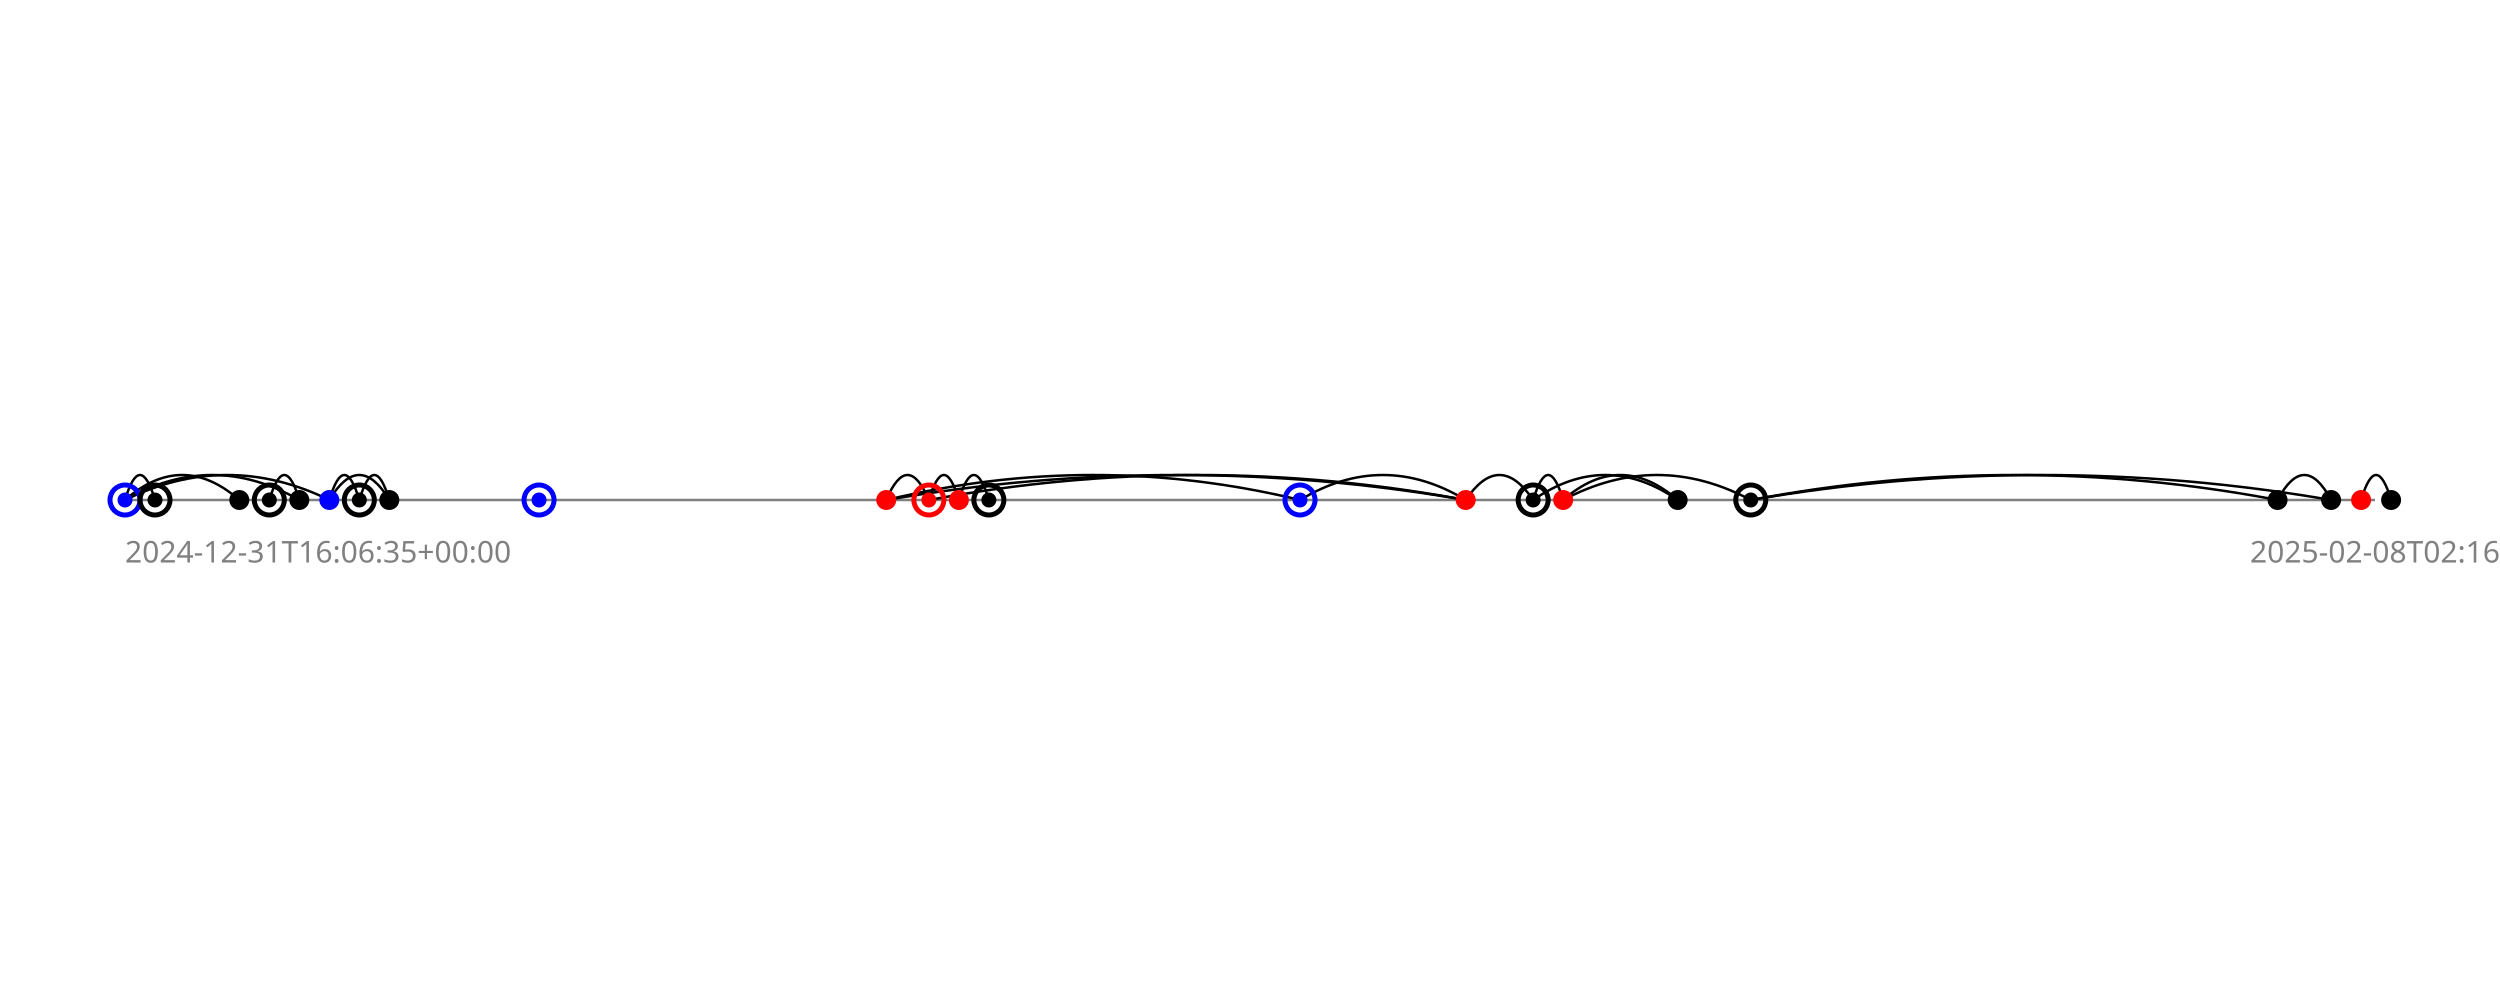
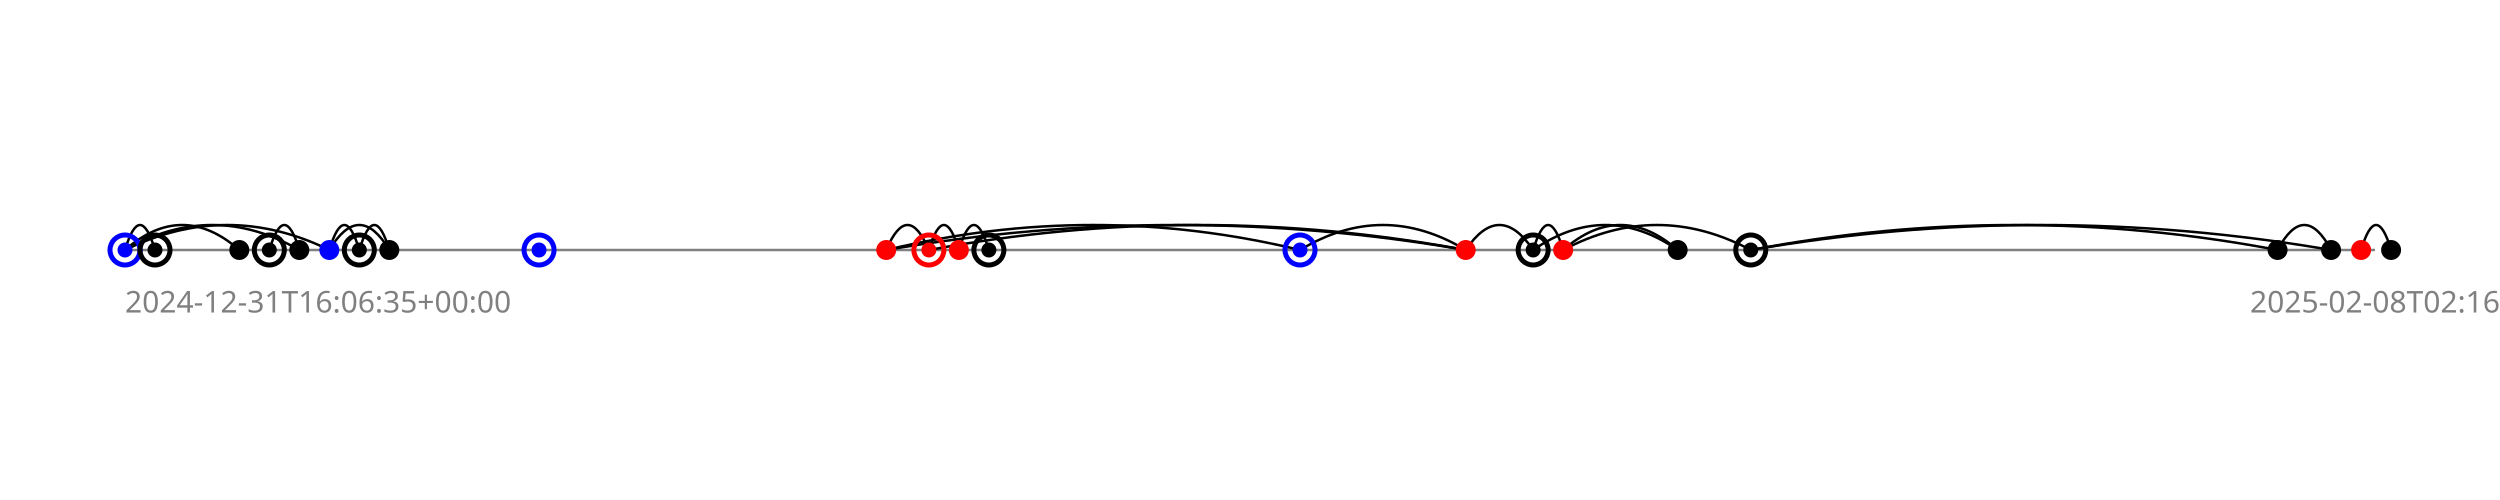
- <svg xmlns="http://www.w3.org/2000/svg" width="1000" height="400" style="background-color: white; font-family: sans-serif;">
-   <line x1="50" y1="200" x2="950" y2="200" stroke="gray" stroke-width="1" />
-   <path d="M 62.0 200 Q 56.0 180, 50.0 200" stroke="black" fill="none" marker-end="url(#arrowhead)" />
-   <path d="M 95.728 200 Q 72.864 180, 50.0 200" stroke="black" fill="none" marker-end="url(#arrowhead)" />
-   <path d="M 119.728 200 Q 84.864 180, 50.0 200" stroke="black" fill="none" marker-end="url(#arrowhead)" />
-   <path d="M 119.728 200 Q 113.728 180, 107.728 200" stroke="black" fill="none" marker-end="url(#arrowhead)" />
-   <path d="M 131.728 200 Q 90.864 180, 50.0 200" stroke="black" fill="none" marker-end="url(#arrowhead)" />
-   <path d="M 143.728 200 Q 137.728 180, 131.728 200" stroke="black" fill="none" marker-end="url(#arrowhead)" />
-   <path d="M 155.728 200 Q 149.728 180, 143.728 200" stroke="black" fill="none" marker-end="url(#arrowhead)" />
-   <path d="M 155.728 200 Q 143.728 180, 131.728 200" stroke="black" fill="none" marker-end="url(#arrowhead)" />
-   <path d="M 371.547 200 Q 363.021 180, 354.495 200" stroke="black" fill="none" marker-end="url(#arrowhead)" />
-   <path d="M 383.547 200 Q 377.547 180, 371.547 200" stroke="black" fill="none" marker-end="url(#arrowhead)" />
-   <path d="M 395.547 200 Q 389.547 180, 383.547 200" stroke="black" fill="none" marker-end="url(#arrowhead)" />
-   <path d="M 520.008 200 Q 437.252 180, 354.495 200" stroke="black" fill="none" marker-end="url(#arrowhead)" />
-   <path d="M 586.282 200 Q 553.145 180, 520.008 200" stroke="black" fill="none" marker-end="url(#arrowhead)" />
-   <path d="M 586.282 200 Q 470.388 180, 354.495 200" stroke="black" fill="none" marker-end="url(#arrowhead)" />
-   <path d="M 586.282 200 Q 478.914 180, 371.547 200" stroke="black" fill="none" marker-end="url(#arrowhead)" />
-   <path d="M 613.262 200 Q 599.772 180, 586.282 200" stroke="black" fill="none" marker-end="url(#arrowhead)" />
-   <path d="M 625.262 200 Q 619.262 180, 613.262 200" stroke="black" fill="none" marker-end="url(#arrowhead)" />
-   <path d="M 671.064 200 Q 642.163 180, 613.262 200" stroke="black" fill="none" marker-end="url(#arrowhead)" />
-   <path d="M 671.064 200 Q 648.163 180, 625.262 200" stroke="black" fill="none" marker-end="url(#arrowhead)" />
-   <path d="M 700.303 200 Q 662.783 180, 625.262 200" stroke="black" fill="none" marker-end="url(#arrowhead)" />
-   <path d="M 911.024 200 Q 805.664 180, 700.303 200" stroke="black" fill="none" marker-end="url(#arrowhead)" />
-   <path d="M 932.441 200 Q 816.372 180, 700.303 200" stroke="black" fill="none" marker-end="url(#arrowhead)" />
-   <path d="M 932.441 200 Q 921.733 180, 911.024 200" stroke="black" fill="none" marker-end="url(#arrowhead)" />
-   <path d="M 956.441 200 Q 950.441 180, 944.441 200" stroke="black" fill="none" marker-end="url(#arrowhead)" />
+ <svg xmlns="http://www.w3.org/2000/svg" width="1000" height="200" style="background-color: white; font-family: sans-serif;">
+   <line x1="50" y1="100" x2="950" y2="100" stroke="gray" stroke-width="1" />
+   <path d="M 62.0 100 Q 56.0 80, 50.0 100" stroke="black" fill="none" marker-end="url(#arrowhead)" />
+   <path d="M 95.728 100 Q 72.864 80, 50.0 100" stroke="black" fill="none" marker-end="url(#arrowhead)" />
+   <path d="M 119.728 100 Q 84.864 80, 50.0 100" stroke="black" fill="none" marker-end="url(#arrowhead)" />
+   <path d="M 119.728 100 Q 113.728 80, 107.728 100" stroke="black" fill="none" marker-end="url(#arrowhead)" />
+   <path d="M 131.728 100 Q 90.864 80, 50.0 100" stroke="black" fill="none" marker-end="url(#arrowhead)" />
+   <path d="M 143.728 100 Q 137.728 80, 131.728 100" stroke="black" fill="none" marker-end="url(#arrowhead)" />
+   <path d="M 155.728 100 Q 149.728 80, 143.728 100" stroke="black" fill="none" marker-end="url(#arrowhead)" />
+   <path d="M 155.728 100 Q 143.728 80, 131.728 100" stroke="black" fill="none" marker-end="url(#arrowhead)" />
+   <path d="M 371.547 100 Q 363.021 80, 354.495 100" stroke="black" fill="none" marker-end="url(#arrowhead)" />
+   <path d="M 383.547 100 Q 377.547 80, 371.547 100" stroke="black" fill="none" marker-end="url(#arrowhead)" />
+   <path d="M 395.547 100 Q 389.547 80, 383.547 100" stroke="black" fill="none" marker-end="url(#arrowhead)" />
+   <path d="M 520.008 100 Q 437.252 80, 354.495 100" stroke="black" fill="none" marker-end="url(#arrowhead)" />
+   <path d="M 586.282 100 Q 553.145 80, 520.008 100" stroke="black" fill="none" marker-end="url(#arrowhead)" />
+   <path d="M 586.282 100 Q 470.388 80, 354.495 100" stroke="black" fill="none" marker-end="url(#arrowhead)" />
+   <path d="M 586.282 100 Q 478.914 80, 371.547 100" stroke="black" fill="none" marker-end="url(#arrowhead)" />
+   <path d="M 613.262 100 Q 599.772 80, 586.282 100" stroke="black" fill="none" marker-end="url(#arrowhead)" />
+   <path d="M 625.262 100 Q 619.262 80, 613.262 100" stroke="black" fill="none" marker-end="url(#arrowhead)" />
+   <path d="M 671.064 100 Q 642.163 80, 613.262 100" stroke="black" fill="none" marker-end="url(#arrowhead)" />
+   <path d="M 671.064 100 Q 648.163 80, 625.262 100" stroke="black" fill="none" marker-end="url(#arrowhead)" />
+   <path d="M 700.303 100 Q 662.783 80, 625.262 100" stroke="black" fill="none" marker-end="url(#arrowhead)" />
+   <path d="M 911.024 100 Q 805.664 80, 700.303 100" stroke="black" fill="none" marker-end="url(#arrowhead)" />
+   <path d="M 932.441 100 Q 816.372 80, 700.303 100" stroke="black" fill="none" marker-end="url(#arrowhead)" />
+   <path d="M 932.441 100 Q 921.733 80, 911.024 100" stroke="black" fill="none" marker-end="url(#arrowhead)" />
+   <path d="M 956.441 100 Q 950.441 80, 944.441 100" stroke="black" fill="none" marker-end="url(#arrowhead)" />
  <defs>
    <marker id="arrowhead" markerWidth="5" markerHeight="5" refX="2" refY="2" orient="auto" fill="black">
      <path d="M0,0 L0,4 L4,2 z" />
    </marker>
  </defs>
-   <circle cx="50.0" cy="200" r="6" fill="none" stroke="blue" stroke-width="2" />
-   <circle cx="50.0" cy="200" r="3" fill="blue" />
-   <circle cx="62.0" cy="200" r="6" fill="none" stroke="black" stroke-width="2" />
-   <circle cx="62.0" cy="200" r="3" fill="black" />
-   <circle cx="95.728" cy="200" r="4" fill="black" />
-   <circle cx="107.728" cy="200" r="6" fill="none" stroke="black" stroke-width="2" />
-   <circle cx="107.728" cy="200" r="3" fill="black" />
-   <circle cx="119.728" cy="200" r="4" fill="black" />
-   <circle cx="131.728" cy="200" r="4" fill="blue" />
-   <circle cx="143.728" cy="200" r="6" fill="none" stroke="black" stroke-width="2" />
-   <circle cx="143.728" cy="200" r="3" fill="black" />
-   <circle cx="155.728" cy="200" r="4" fill="black" />
-   <circle cx="215.618" cy="200" r="6" fill="none" stroke="blue" stroke-width="2" />
-   <circle cx="215.618" cy="200" r="3" fill="blue" />
-   <circle cx="354.495" cy="200" r="4" fill="red" />
-   <circle cx="371.547" cy="200" r="6" fill="none" stroke="red" stroke-width="2" />
-   <circle cx="371.547" cy="200" r="3" fill="red" />
-   <circle cx="383.547" cy="200" r="4" fill="red" />
-   <circle cx="395.547" cy="200" r="6" fill="none" stroke="black" stroke-width="2" />
-   <circle cx="395.547" cy="200" r="3" fill="black" />
-   <circle cx="520.008" cy="200" r="6" fill="none" stroke="blue" stroke-width="2" />
-   <circle cx="520.008" cy="200" r="3" fill="blue" />
-   <circle cx="586.282" cy="200" r="4" fill="red" />
-   <circle cx="613.262" cy="200" r="6" fill="none" stroke="black" stroke-width="2" />
-   <circle cx="613.262" cy="200" r="3" fill="black" />
-   <circle cx="625.262" cy="200" r="4" fill="red" />
-   <circle cx="671.064" cy="200" r="4" fill="black" />
-   <circle cx="700.303" cy="200" r="6" fill="none" stroke="black" stroke-width="2" />
-   <circle cx="700.303" cy="200" r="3" fill="black" />
-   <circle cx="911.024" cy="200" r="4" fill="black" />
-   <circle cx="932.441" cy="200" r="4" fill="black" />
-   <circle cx="944.441" cy="200" r="4" fill="red" />
-   <circle cx="956.441" cy="200" r="4" fill="black" />
-   <text x="50" y="225" fill="gray" style="font-size:12px;">2024-12-31T16:06:35+00:00</text>
-   <text x="900" y="225" fill="gray" style="font-size:12px;">2025-02-08T02:16:40+00:00</text>
+   <circle cx="50.0" cy="100" r="6" fill="none" stroke="blue" stroke-width="2" />
+   <circle cx="50.0" cy="100" r="3" fill="blue" />
+   <circle cx="62.0" cy="100" r="6" fill="none" stroke="black" stroke-width="2" />
+   <circle cx="62.0" cy="100" r="3" fill="black" />
+   <circle cx="95.728" cy="100" r="4" fill="black" />
+   <circle cx="107.728" cy="100" r="6" fill="none" stroke="black" stroke-width="2" />
+   <circle cx="107.728" cy="100" r="3" fill="black" />
+   <circle cx="119.728" cy="100" r="4" fill="black" />
+   <circle cx="131.728" cy="100" r="4" fill="blue" />
+   <circle cx="143.728" cy="100" r="6" fill="none" stroke="black" stroke-width="2" />
+   <circle cx="143.728" cy="100" r="3" fill="black" />
+   <circle cx="155.728" cy="100" r="4" fill="black" />
+   <circle cx="215.618" cy="100" r="6" fill="none" stroke="blue" stroke-width="2" />
+   <circle cx="215.618" cy="100" r="3" fill="blue" />
+   <circle cx="354.495" cy="100" r="4" fill="red" />
+   <circle cx="371.547" cy="100" r="6" fill="none" stroke="red" stroke-width="2" />
+   <circle cx="371.547" cy="100" r="3" fill="red" />
+   <circle cx="383.547" cy="100" r="4" fill="red" />
+   <circle cx="395.547" cy="100" r="6" fill="none" stroke="black" stroke-width="2" />
+   <circle cx="395.547" cy="100" r="3" fill="black" />
+   <circle cx="520.008" cy="100" r="6" fill="none" stroke="blue" stroke-width="2" />
+   <circle cx="520.008" cy="100" r="3" fill="blue" />
+   <circle cx="586.282" cy="100" r="4" fill="red" />
+   <circle cx="613.262" cy="100" r="6" fill="none" stroke="black" stroke-width="2" />
+   <circle cx="613.262" cy="100" r="3" fill="black" />
+   <circle cx="625.262" cy="100" r="4" fill="red" />
+   <circle cx="671.064" cy="100" r="4" fill="black" />
+   <circle cx="700.303" cy="100" r="6" fill="none" stroke="black" stroke-width="2" />
+   <circle cx="700.303" cy="100" r="3" fill="black" />
+   <circle cx="911.024" cy="100" r="4" fill="black" />
+   <circle cx="932.441" cy="100" r="4" fill="black" />
+   <circle cx="944.441" cy="100" r="4" fill="red" />
+   <circle cx="956.441" cy="100" r="4" fill="black" />
+   <text x="50" y="125" fill="gray" style="font-size:12px;">2024-12-31T16:06:35+00:00</text>
+   <text x="900" y="125" fill="gray" style="font-size:12px;">2025-02-08T02:16:40+00:00</text>
</svg>
